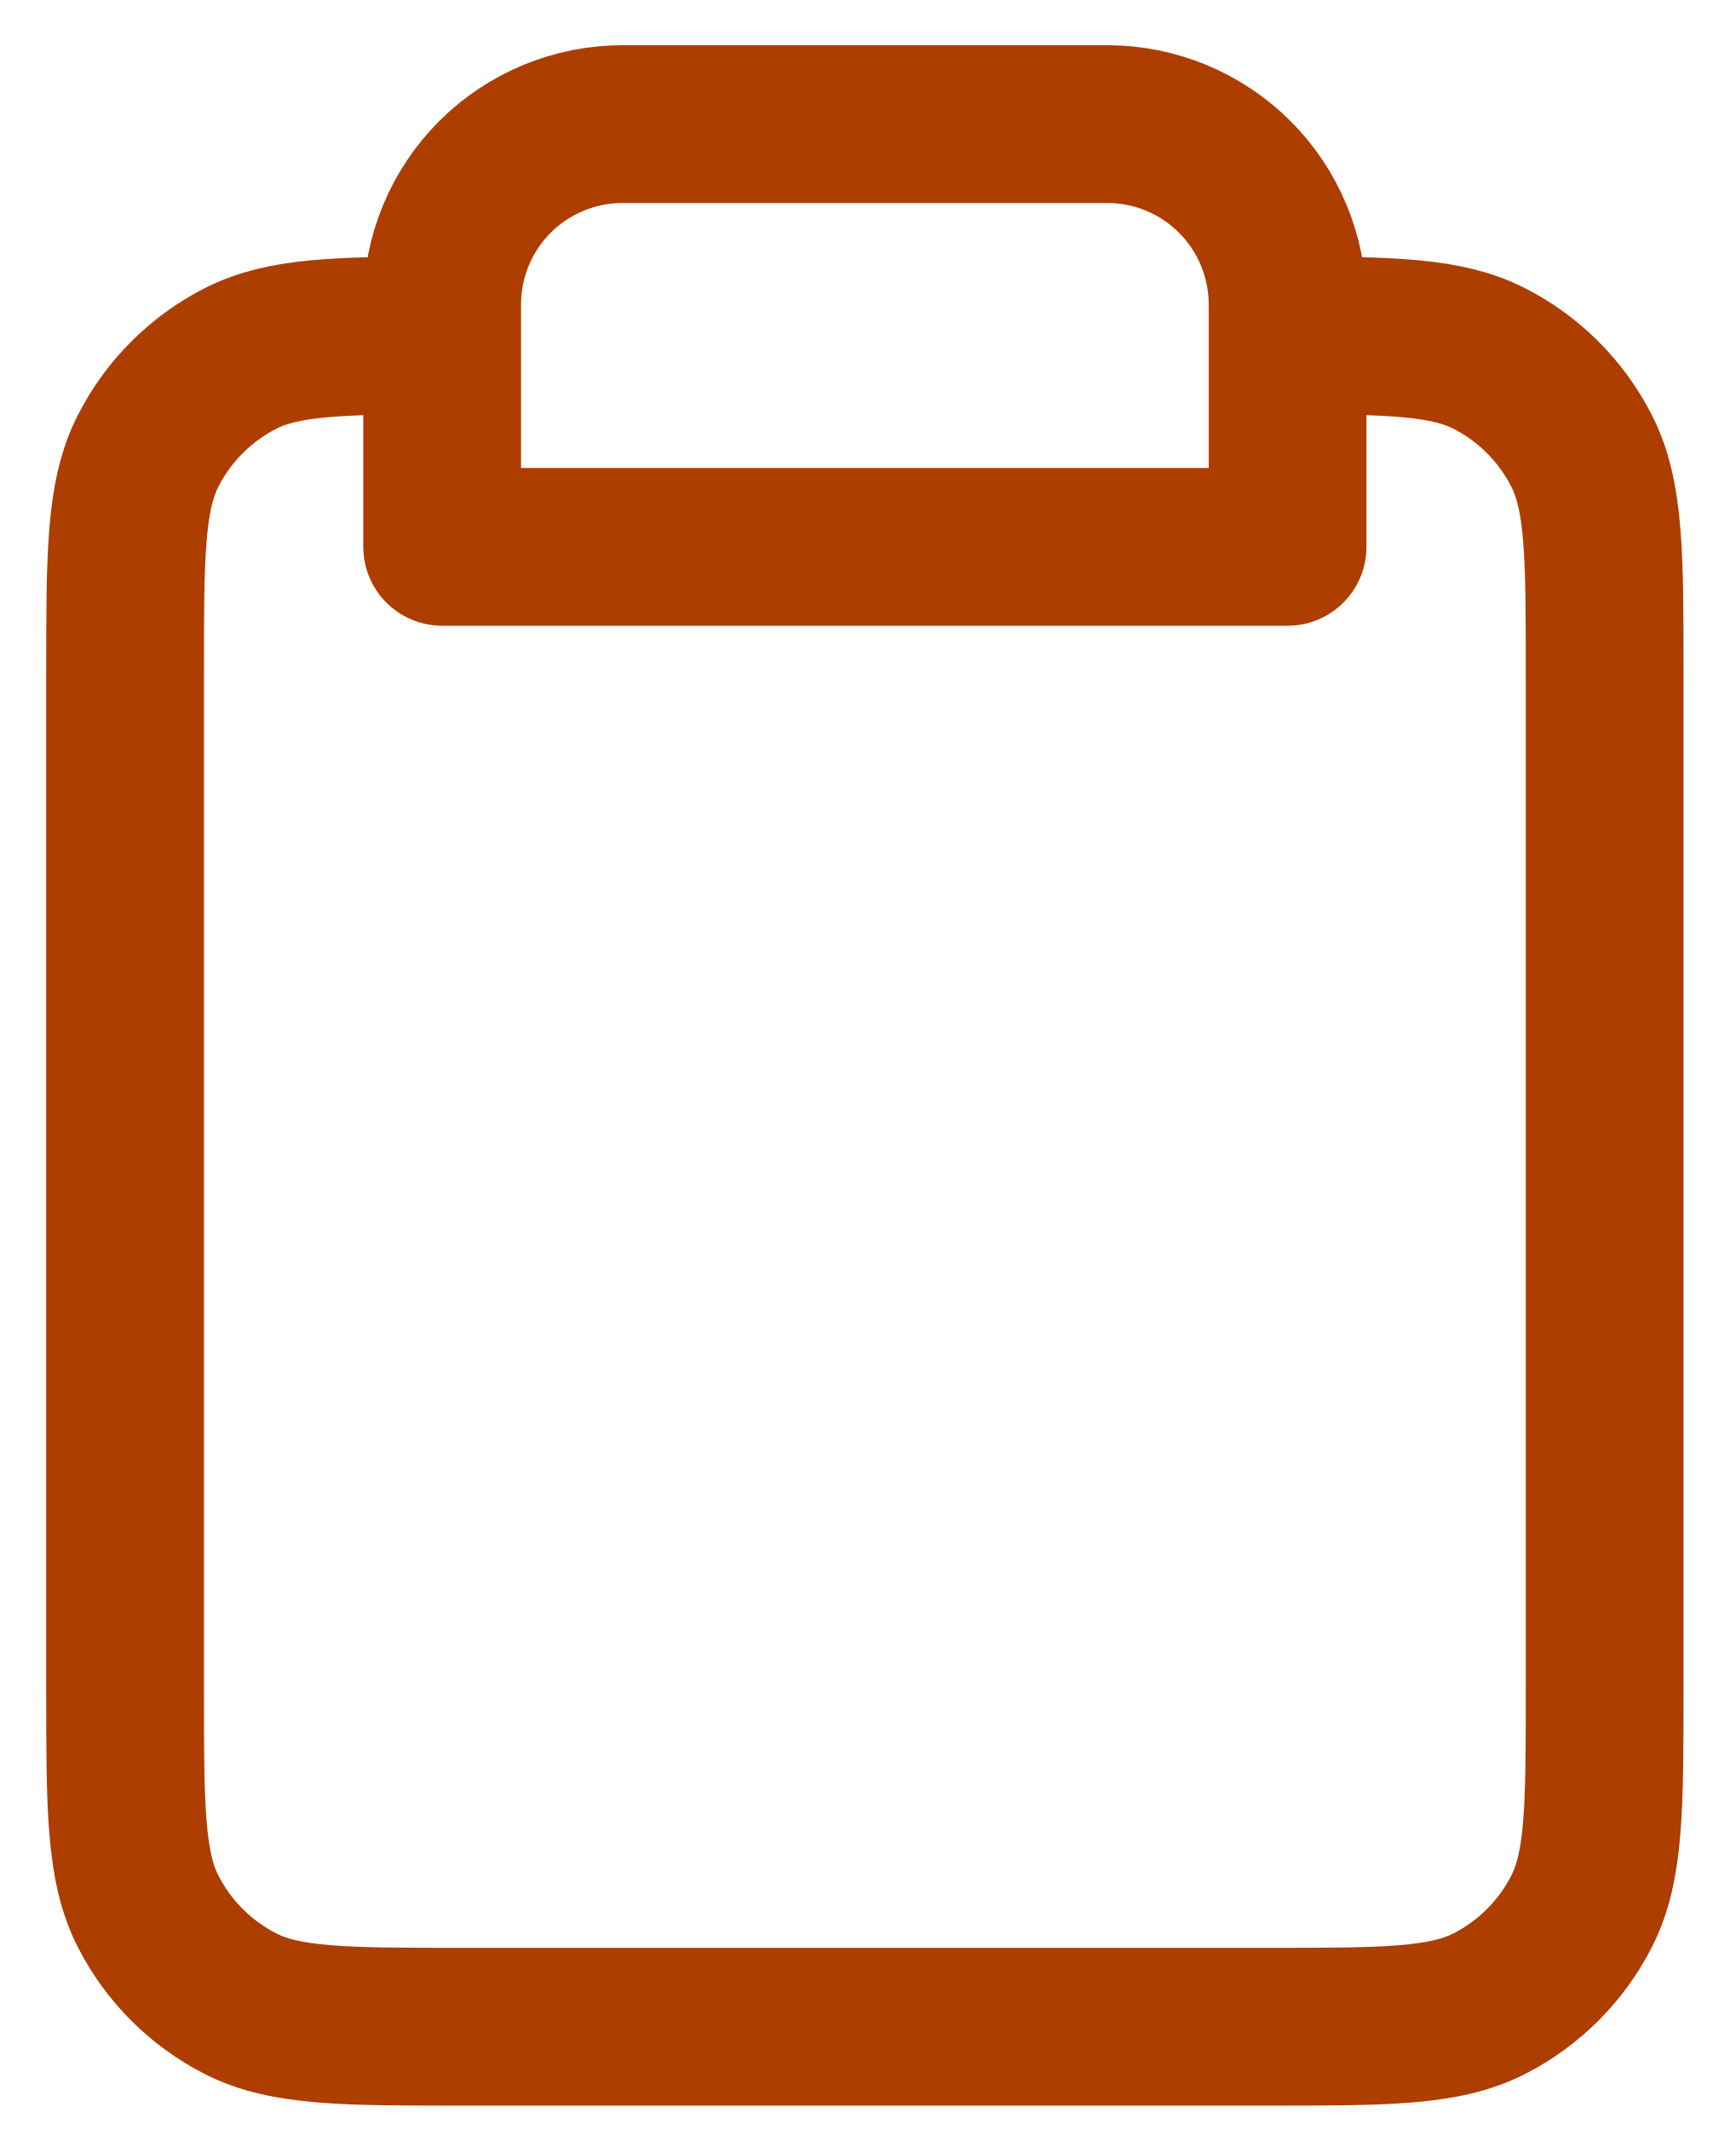
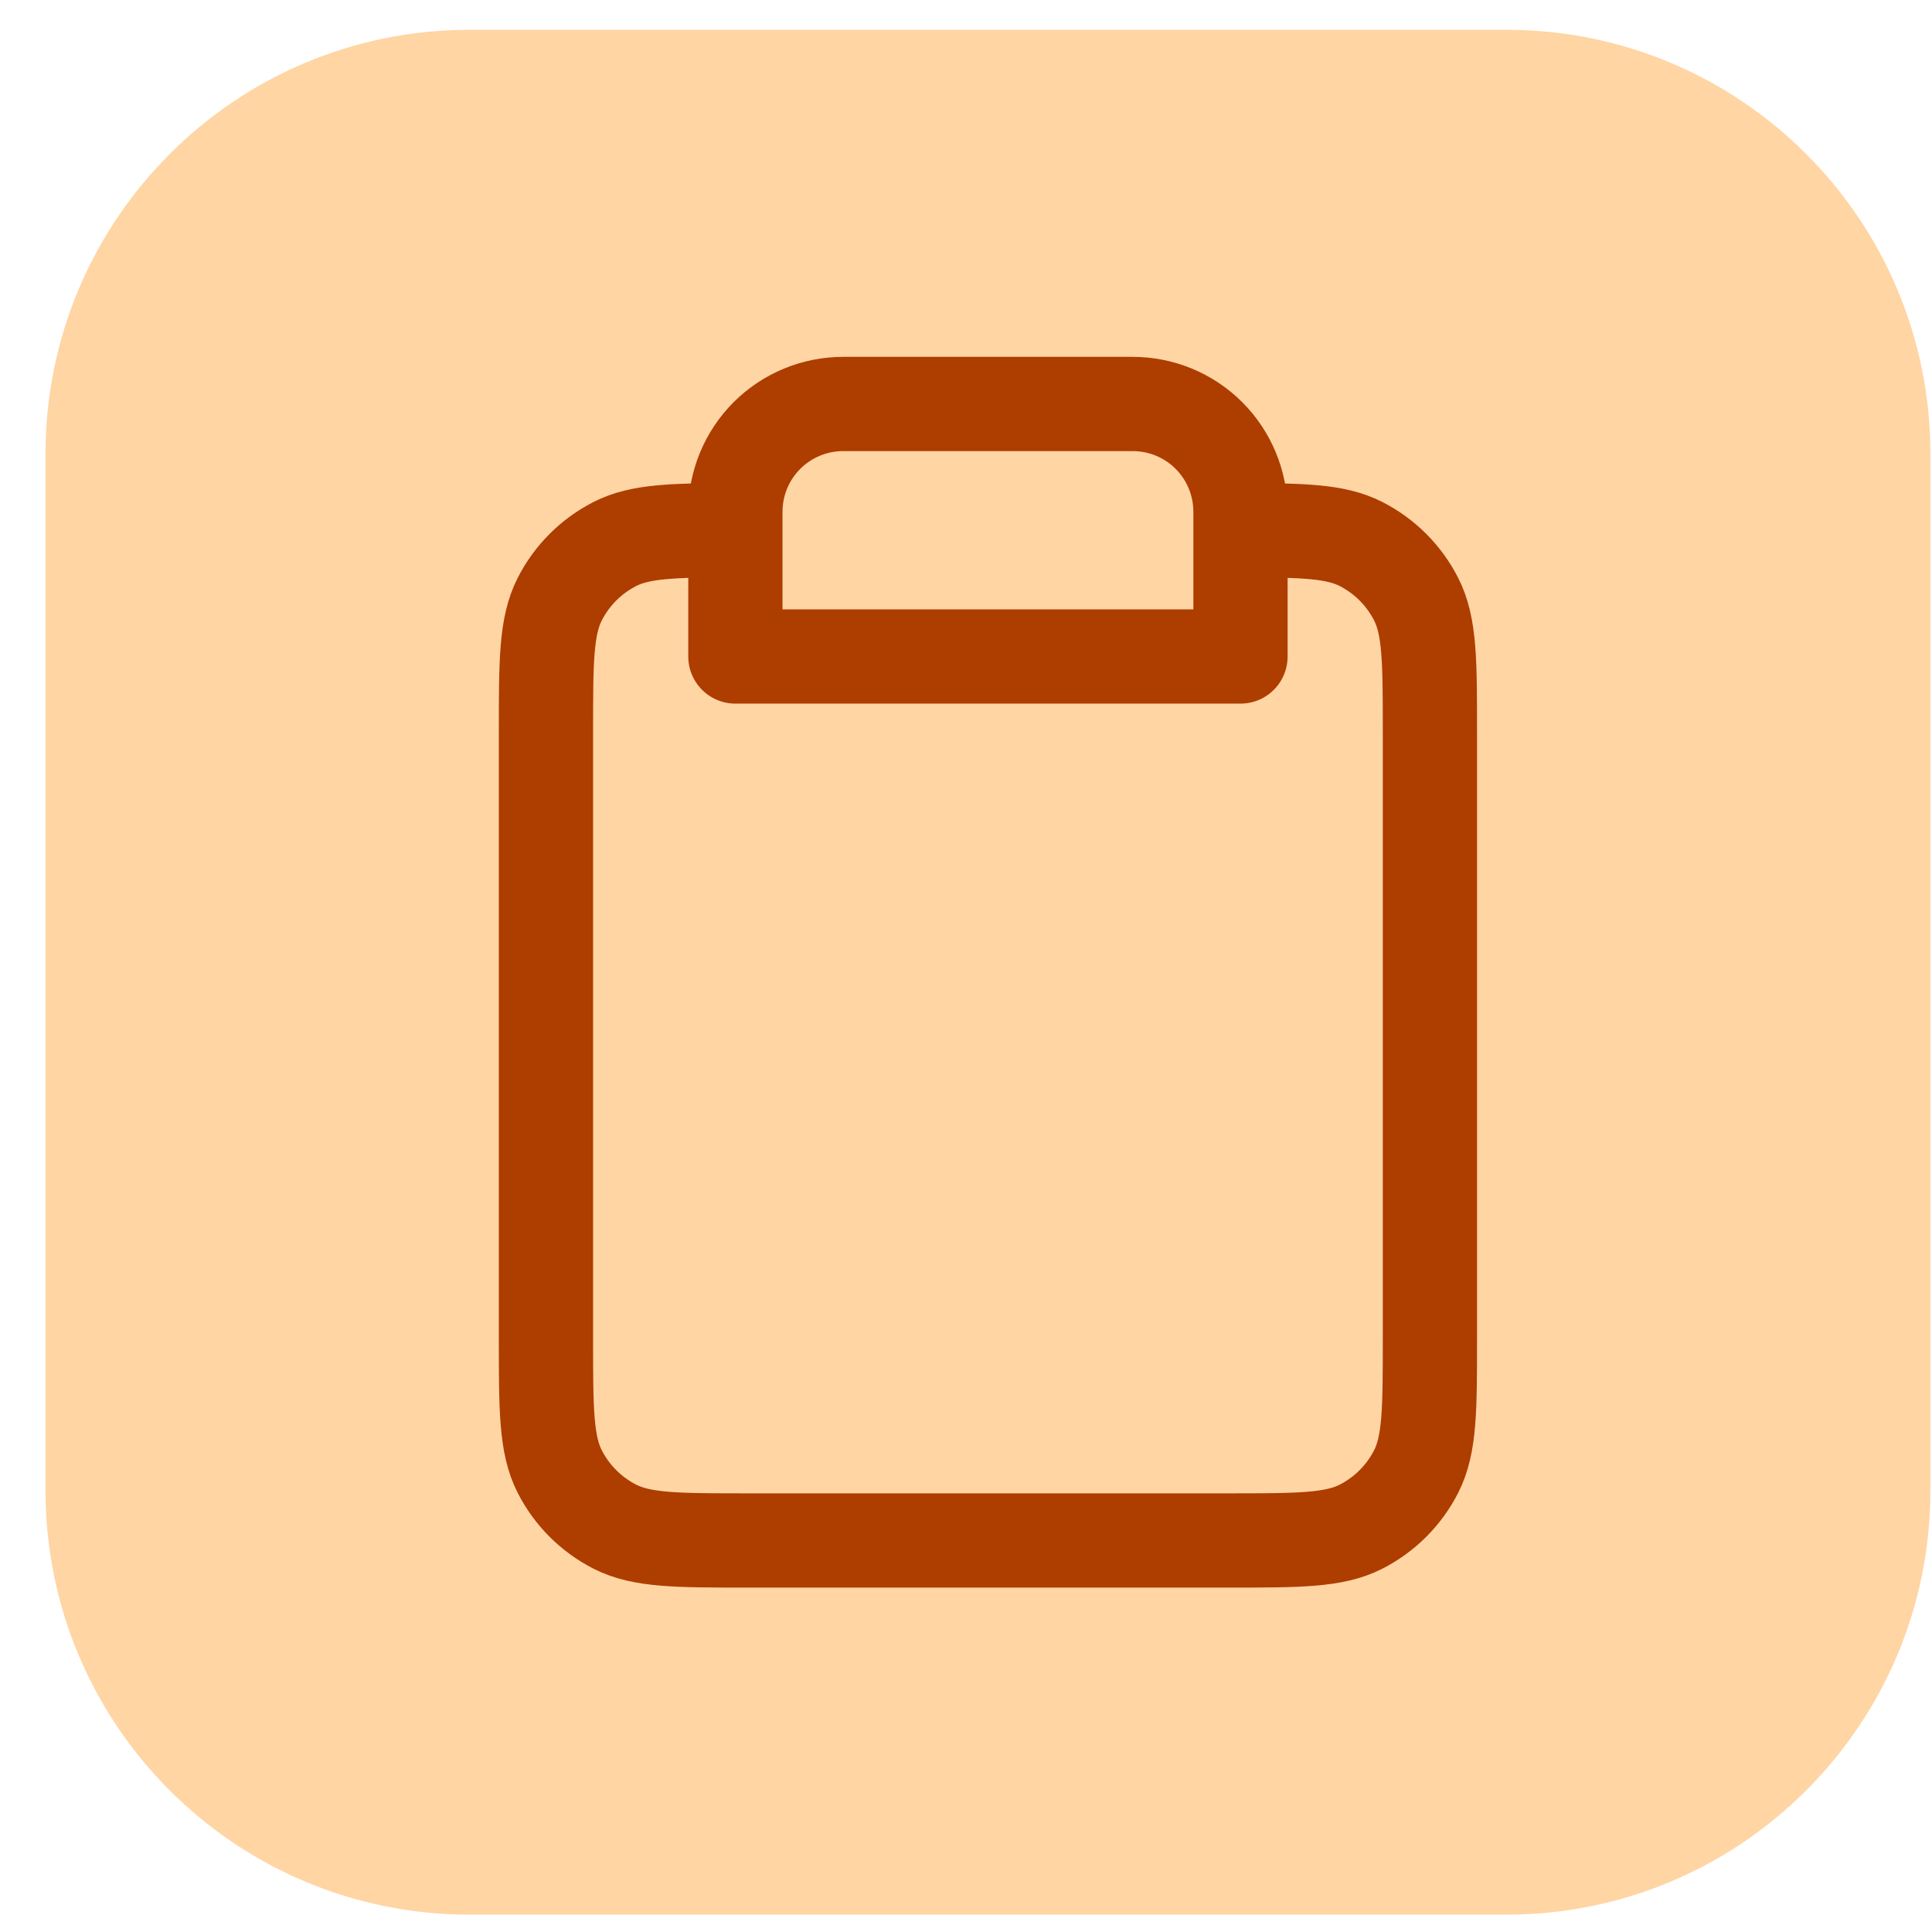
- <svg xmlns="http://www.w3.org/2000/svg" width="22" height="27" viewBox="0 0 22 27" fill="none">
-   <path d="M5.606 4.252C4.282 4.253 3.587 4.27 3.049 4.544C2.545 4.801 2.135 5.211 1.878 5.716C1.586 6.289 1.586 7.039 1.586 8.54V21.404C1.586 22.904 1.586 23.655 1.878 24.228C2.135 24.732 2.545 25.142 3.049 25.399C3.623 25.691 4.373 25.691 5.874 25.691H16.057C17.558 25.691 18.309 25.691 18.882 25.399C19.386 25.142 19.796 24.732 20.053 24.228C20.345 23.655 20.345 22.904 20.345 21.404V8.54C20.345 7.039 20.345 6.289 20.053 5.716C19.796 5.211 19.386 4.801 18.882 4.544C18.344 4.27 17.65 4.253 16.325 4.252M5.606 4.252V6.932H16.325V4.252M5.606 4.252V3.86C5.606 3.253 5.847 2.671 6.276 2.242C6.705 1.814 7.287 1.573 7.893 1.573H14.038C14.645 1.573 15.226 1.814 15.655 2.242C16.084 2.671 16.325 3.253 16.325 3.86V4.252" stroke="#AE3D00" stroke-width="2" stroke-linecap="round" stroke-linejoin="round" />
+ <svg xmlns="http://www.w3.org/2000/svg" width="41" height="41" viewBox="0 0 41 41" fill="none">
+   <rect x="0.966" y="0.632" width="40" height="40" rx="9" fill="#FFD5A4" />
+   <path d="M15.606 11.252C14.282 11.254 13.588 11.27 13.049 11.544C12.545 11.801 12.135 12.211 11.878 12.716C11.586 13.289 11.586 14.039 11.586 15.54V28.404C11.586 29.904 11.586 30.655 11.878 31.228C12.135 31.732 12.545 32.142 13.049 32.399C13.623 32.691 14.373 32.691 15.874 32.691H26.057C27.558 32.691 28.309 32.691 28.882 32.399C29.386 32.142 29.796 31.732 30.053 31.228C30.345 30.655 30.345 29.904 30.345 28.404V15.54C30.345 14.039 30.345 13.289 30.053 12.716C29.796 12.211 29.386 11.801 28.882 11.544C28.344 11.27 27.65 11.254 26.325 11.252M15.606 11.252V13.932H26.325V11.252M15.606 11.252V10.86C15.606 10.253 15.847 9.671 16.276 9.242C16.705 8.814 17.287 8.573 17.893 8.573H24.038C24.645 8.573 25.227 8.814 25.655 9.242C26.084 9.671 26.325 10.253 26.325 10.86V11.252" stroke="#AE3D00" stroke-width="2" stroke-linecap="round" stroke-linejoin="round" />
</svg>
